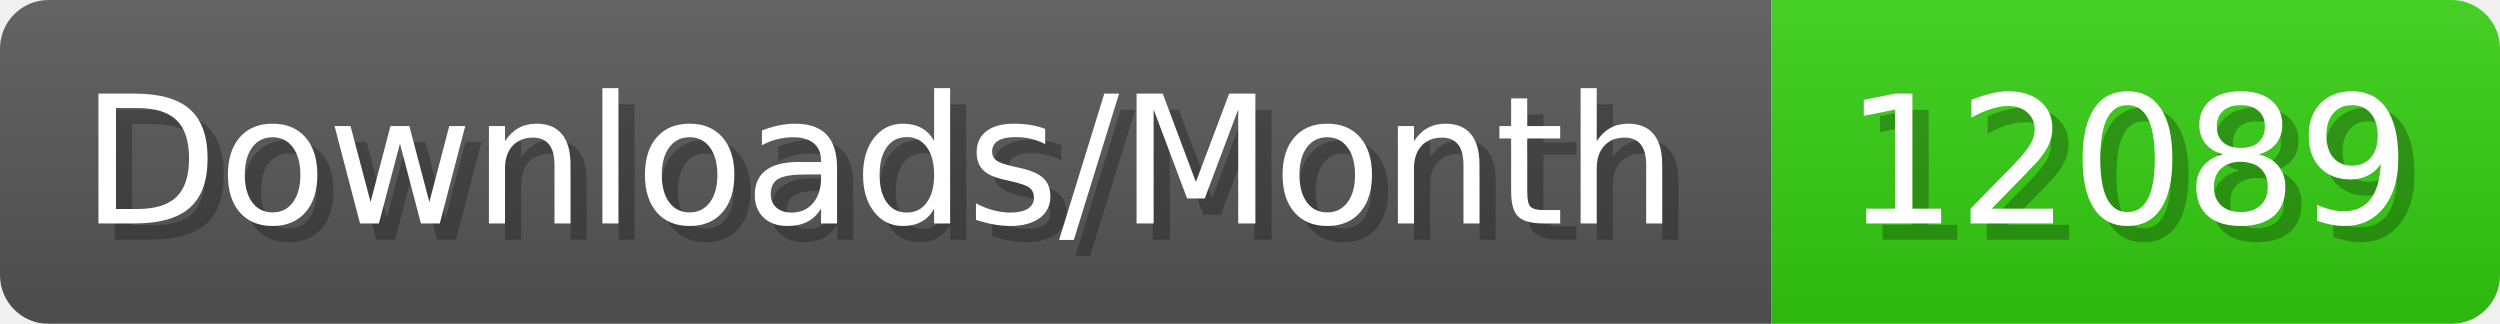
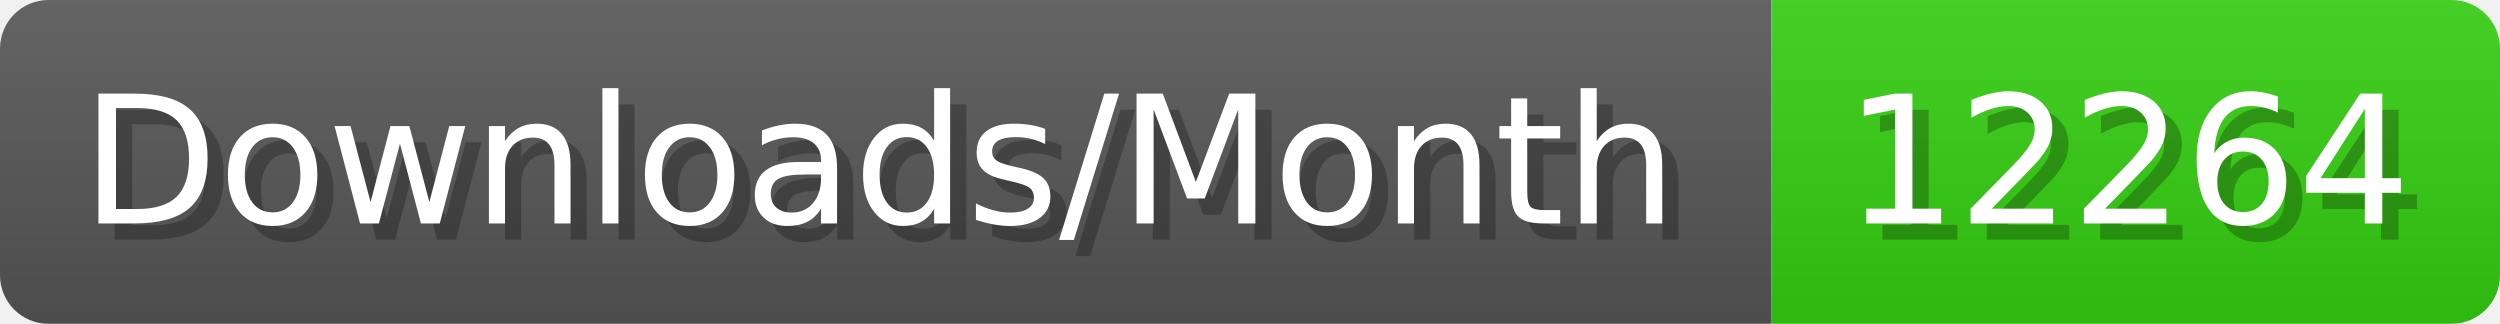
- <svg xmlns="http://www.w3.org/2000/svg" width="154.4" height="20" viewBox="0 0 1544 200" role="img" aria-label="Downloads/Month: 12089">
+ <svg xmlns="http://www.w3.org/2000/svg" width="154.4" height="20" viewBox="0 0 1544 200" role="img" aria-label="Downloads/Month: 12264">
  <linearGradient id="YlXUI" x2="0" y2="100%">
    <stop offset="0" stop-opacity=".1" stop-color="#EEE" />
    <stop offset="1" stop-opacity=".1" />
  </linearGradient>
  <mask id="JHhop">
    <rect width="1544" height="200" rx="30" fill="#FFF" />
  </mask>
  <g mask="url(#JHhop)">
    <rect width="1094" height="200" fill="#555" />
    <rect width="450" height="200" fill="#3C1" x="1094" />
    <rect width="1544" height="200" fill="url(#YlXUI)" />
  </g>
  <g aria-hidden="true" fill="#fff" text-anchor="start" font-family="Verdana,DejaVu Sans,sans-serif" font-size="110">
    <text x="60" y="148" textLength="994" fill="#000" opacity="0.25">Downloads/Month</text>
    <text x="50" y="138" textLength="994">Downloads/Month</text>
-     <text x="1149" y="148" textLength="350" fill="#000" opacity="0.25">12089</text>
-     <text x="1139" y="138" textLength="350">12089</text>
+     <text x="1149" y="148" textLength="350" fill="#000" opacity="0.25">12264</text>
+     <text x="1139" y="138" textLength="350">12264</text>
  </g>
</svg>
